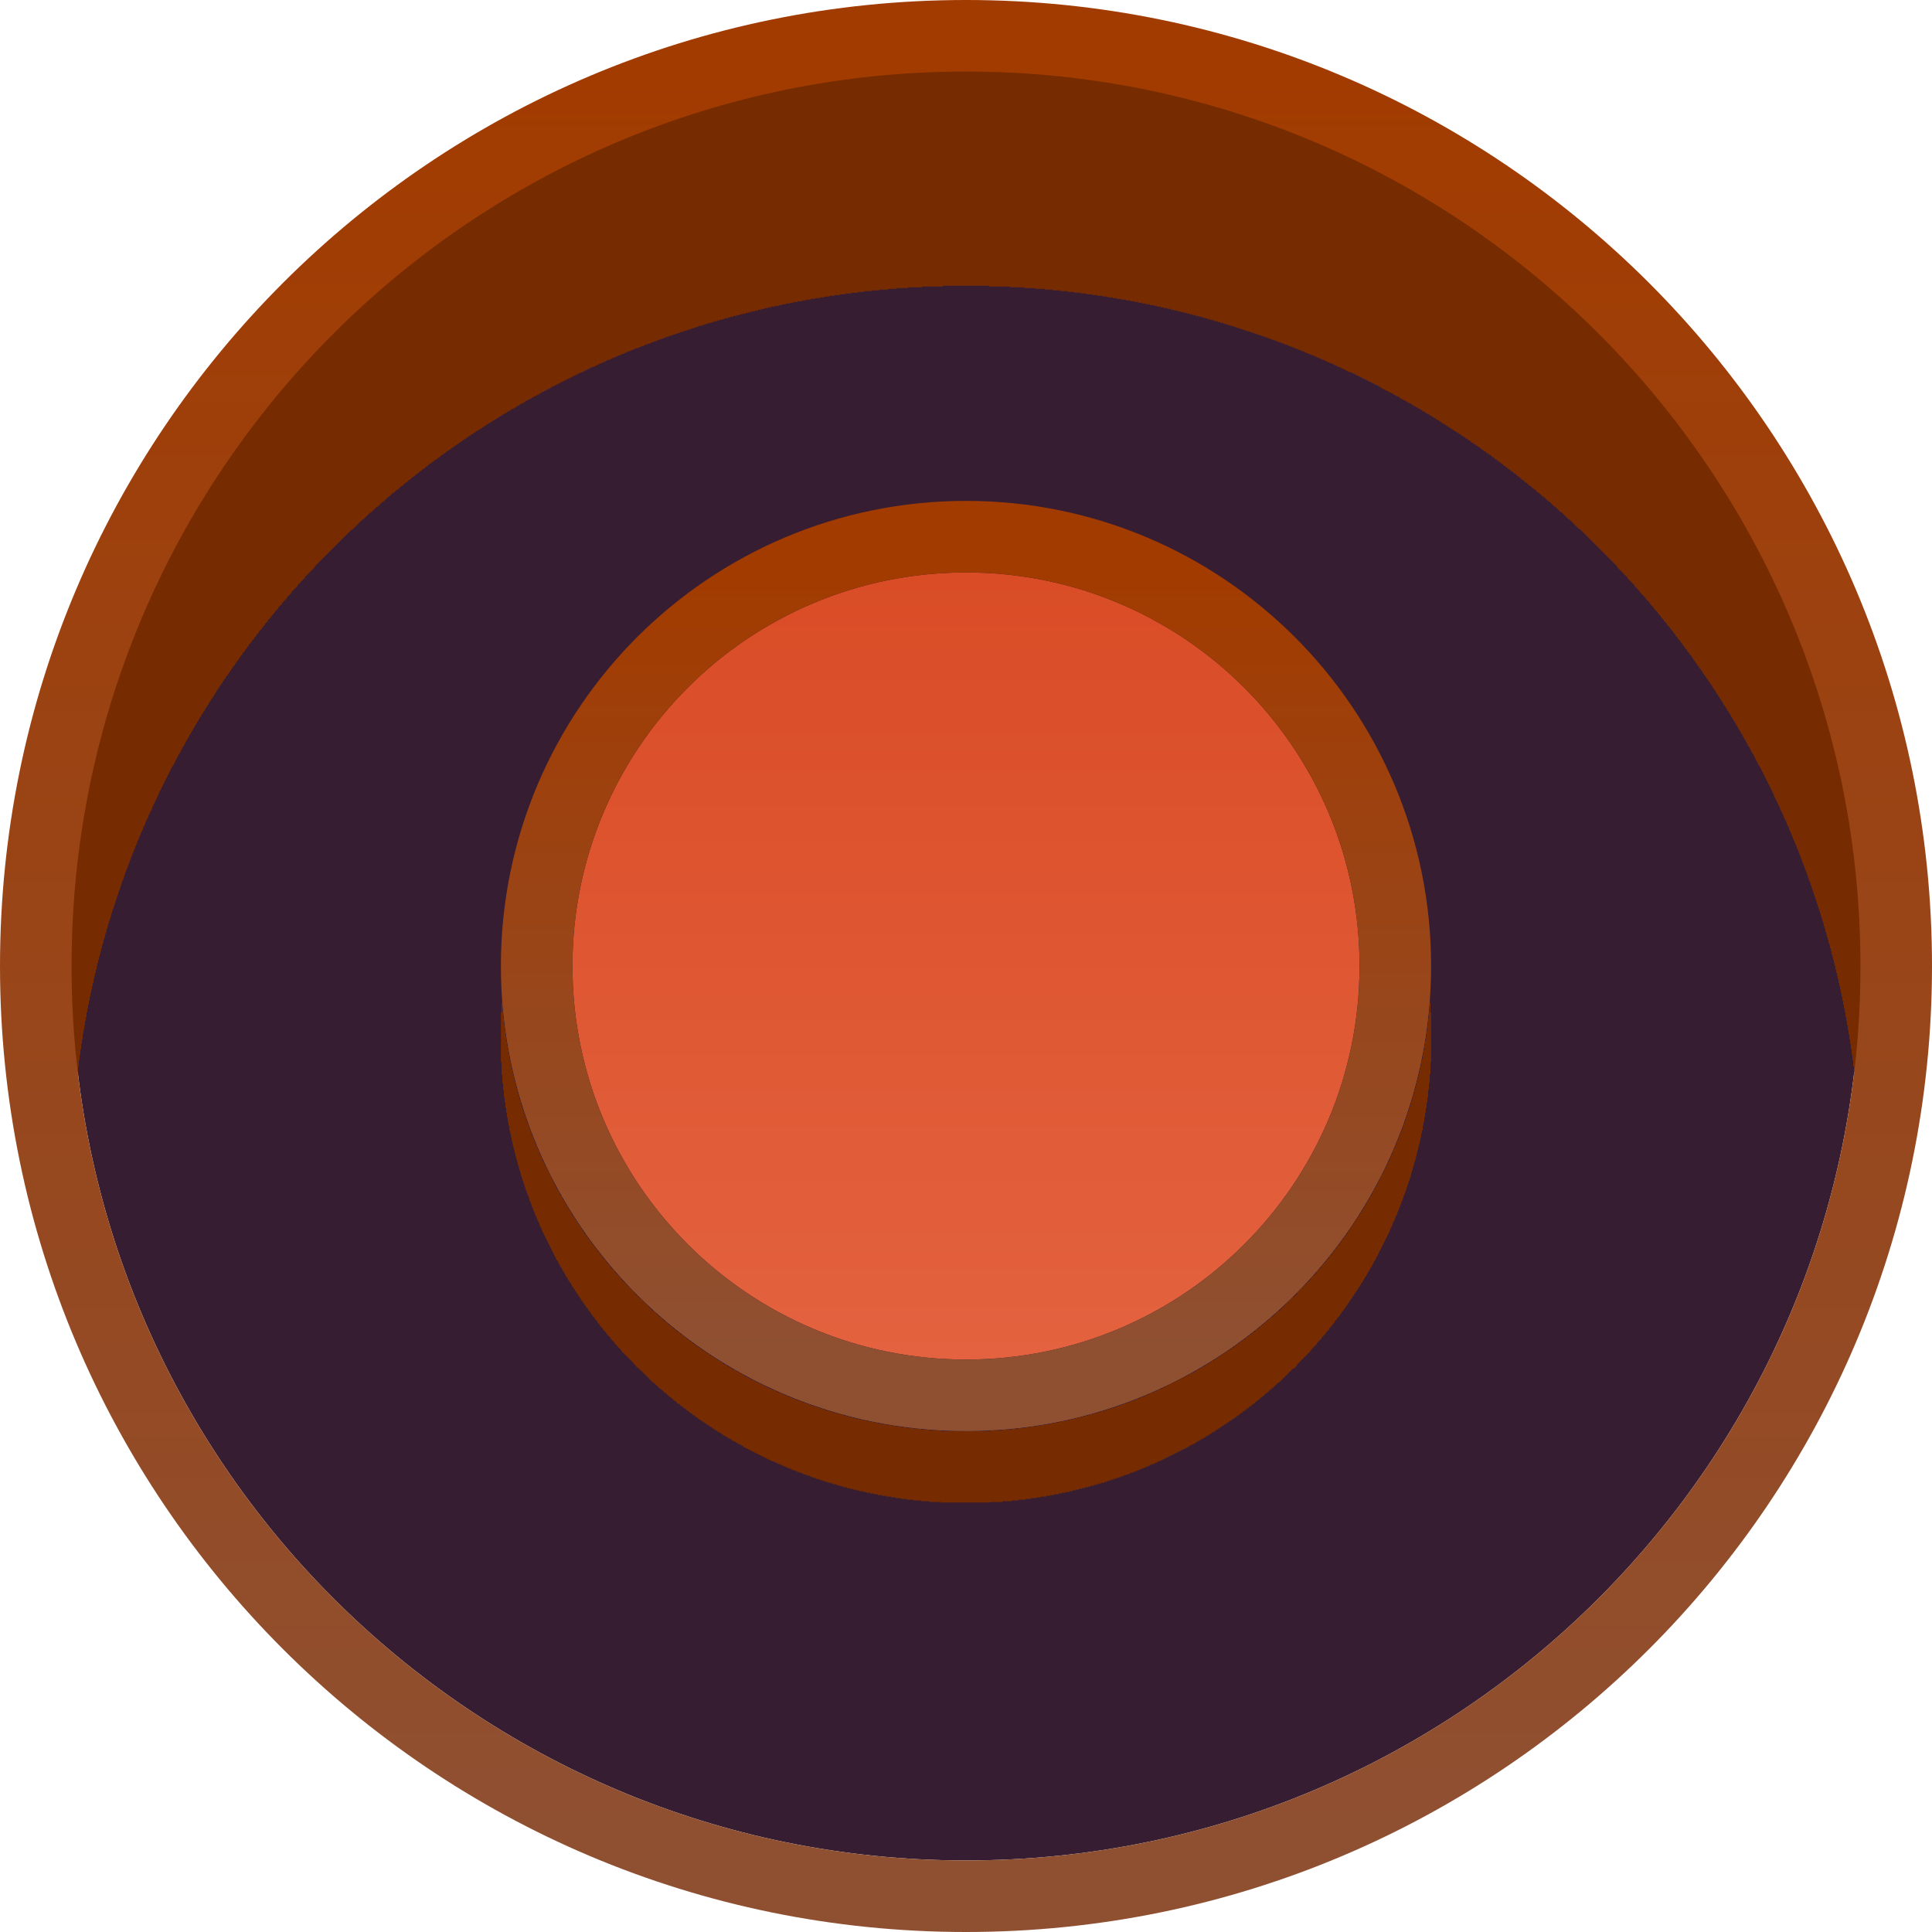
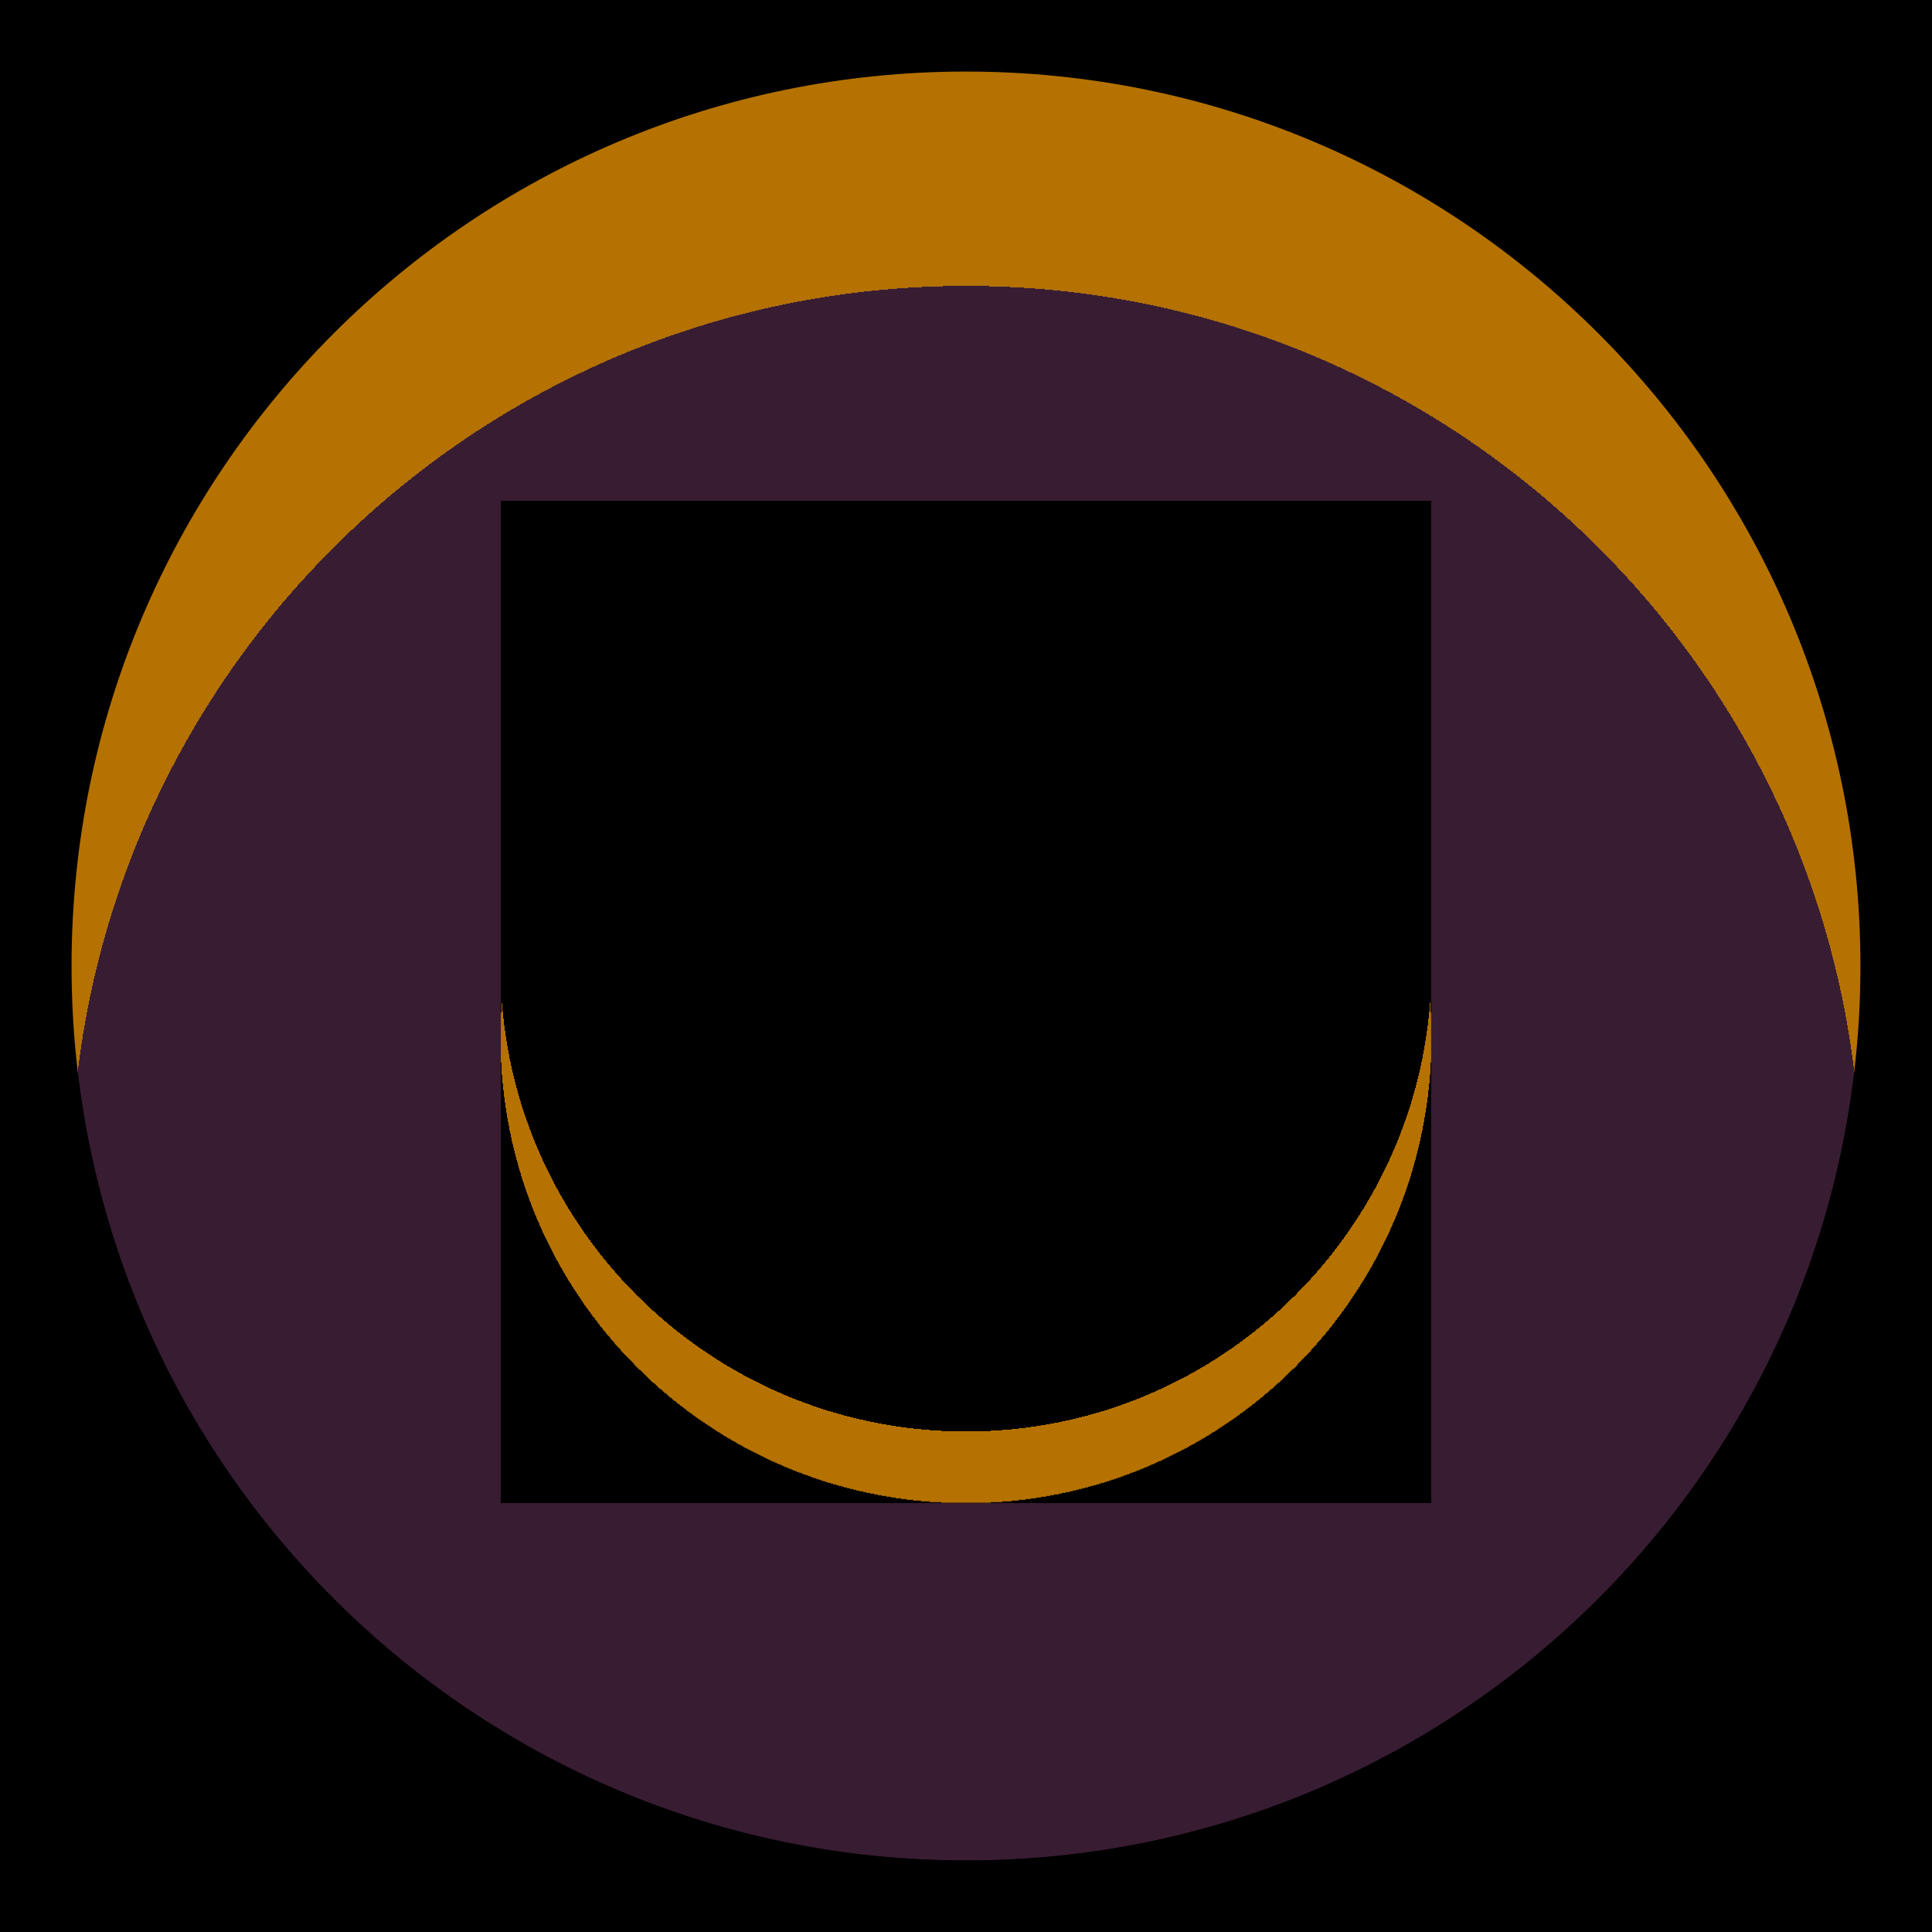
<svg xmlns="http://www.w3.org/2000/svg" width="27" height="27" viewBox="0 0 27 27" fill="none">
  <g filter="url(#filter0_i_1566_12916)">
    <circle cx="13.5" cy="13.5" r="12.5" fill="#371D31" />
  </g>
  <circle cx="13.5" cy="13.5" r="13" stroke="url(#paint0_linear_1566_12916)" />
  <g filter="url(#filter1_d_1566_12916)">
    <circle cx="13.5" cy="13.5" r="5.5" fill="url(#paint1_linear_1566_12916)" />
    <circle cx="13.5" cy="13.5" r="6" stroke="url(#paint2_linear_1566_12916)" />
  </g>
  <defs>
-     <filter id="filter0_i_1566_12916" x="0" y="0" width="27" height="27" filterUnits="userSpaceOnUse" color-interpolation-filters="sRGB">
-       <feFlood flood-opacity="0" result="BackgroundImageFix" />
+     <filter id="filter0_i_1566_12916" x="0" y="0" width="27" height="27" filterUnits="userSpaceOnUse" colorInterpolationFilters="sRGB">
+       <feFlood floodOpacity="0" result="BackgroundImageFix" />
      <feBlend mode="normal" in="SourceGraphic" in2="BackgroundImageFix" result="shape" />
      <feColorMatrix in="SourceAlpha" type="matrix" values="0 0 0 0 0 0 0 0 0 0 0 0 0 0 0 0 0 0 127 0" result="hardAlpha" />
      <feOffset dy="3" />
      <feComposite in2="hardAlpha" operator="arithmetic" k2="-1" k3="1" />
      <feColorMatrix type="matrix" values="0 0 0 0 0.462 0 0 0 0 0.169 0 0 0 0 0.001 0 0 0 1 0" />
      <feBlend mode="normal" in2="shape" result="effect1_innerShadow_1566_12916" />
    </filter>
-     <filter id="filter1_d_1566_12916" x="7" y="7" width="13" height="14" filterUnits="userSpaceOnUse" color-interpolation-filters="sRGB">
-       <feFlood flood-opacity="0" result="BackgroundImageFix" />
+     <filter id="filter1_d_1566_12916" x="7" y="7" width="13" height="14" filterUnits="userSpaceOnUse" colorInterpolationFilters="sRGB">
+       <feFlood floodOpacity="0" result="BackgroundImageFix" />
      <feColorMatrix in="SourceAlpha" type="matrix" values="0 0 0 0 0 0 0 0 0 0 0 0 0 0 0 0 0 0 127 0" result="hardAlpha" />
      <feOffset dy="1" />
      <feComposite in2="hardAlpha" operator="out" />
      <feColorMatrix type="matrix" values="0 0 0 0 0.463 0 0 0 0 0.169 0 0 0 0 0 0 0 0 1 0" />
      <feBlend mode="normal" in2="BackgroundImageFix" result="effect1_dropShadow_1566_12916" />
      <feBlend mode="normal" in="SourceGraphic" in2="effect1_dropShadow_1566_12916" result="shape" />
    </filter>
    <linearGradient id="paint0_linear_1566_12916" x1="13.5" y1="1" x2="13.5" y2="26" gradientUnits="userSpaceOnUse">
-       <stop stop-color="#A23B00" />
-       <stop offset="1" stop-color="#8F5032" />
+       <stop stopColor="#A23B00" />
+       <stop offset="1" stopColor="#8F5032" />
    </linearGradient>
    <linearGradient id="paint1_linear_1566_12916" x1="13.5" y1="8" x2="13.5" y2="19" gradientUnits="userSpaceOnUse">
-       <stop stop-color="#D94C26" />
-       <stop offset="1" stop-color="#E4623F" />
+       <stop stopColor="#D94C26" />
+       <stop offset="1" stopColor="#E4623F" />
    </linearGradient>
    <linearGradient id="paint2_linear_1566_12916" x1="13.5" y1="8" x2="13.5" y2="19" gradientUnits="userSpaceOnUse">
-       <stop stop-color="#A23B00" />
-       <stop offset="1" stop-color="#8F5032" />
+       <stop stopColor="#A23B00" />
+       <stop offset="1" stopColor="#8F5032" />
    </linearGradient>
  </defs>
</svg>
